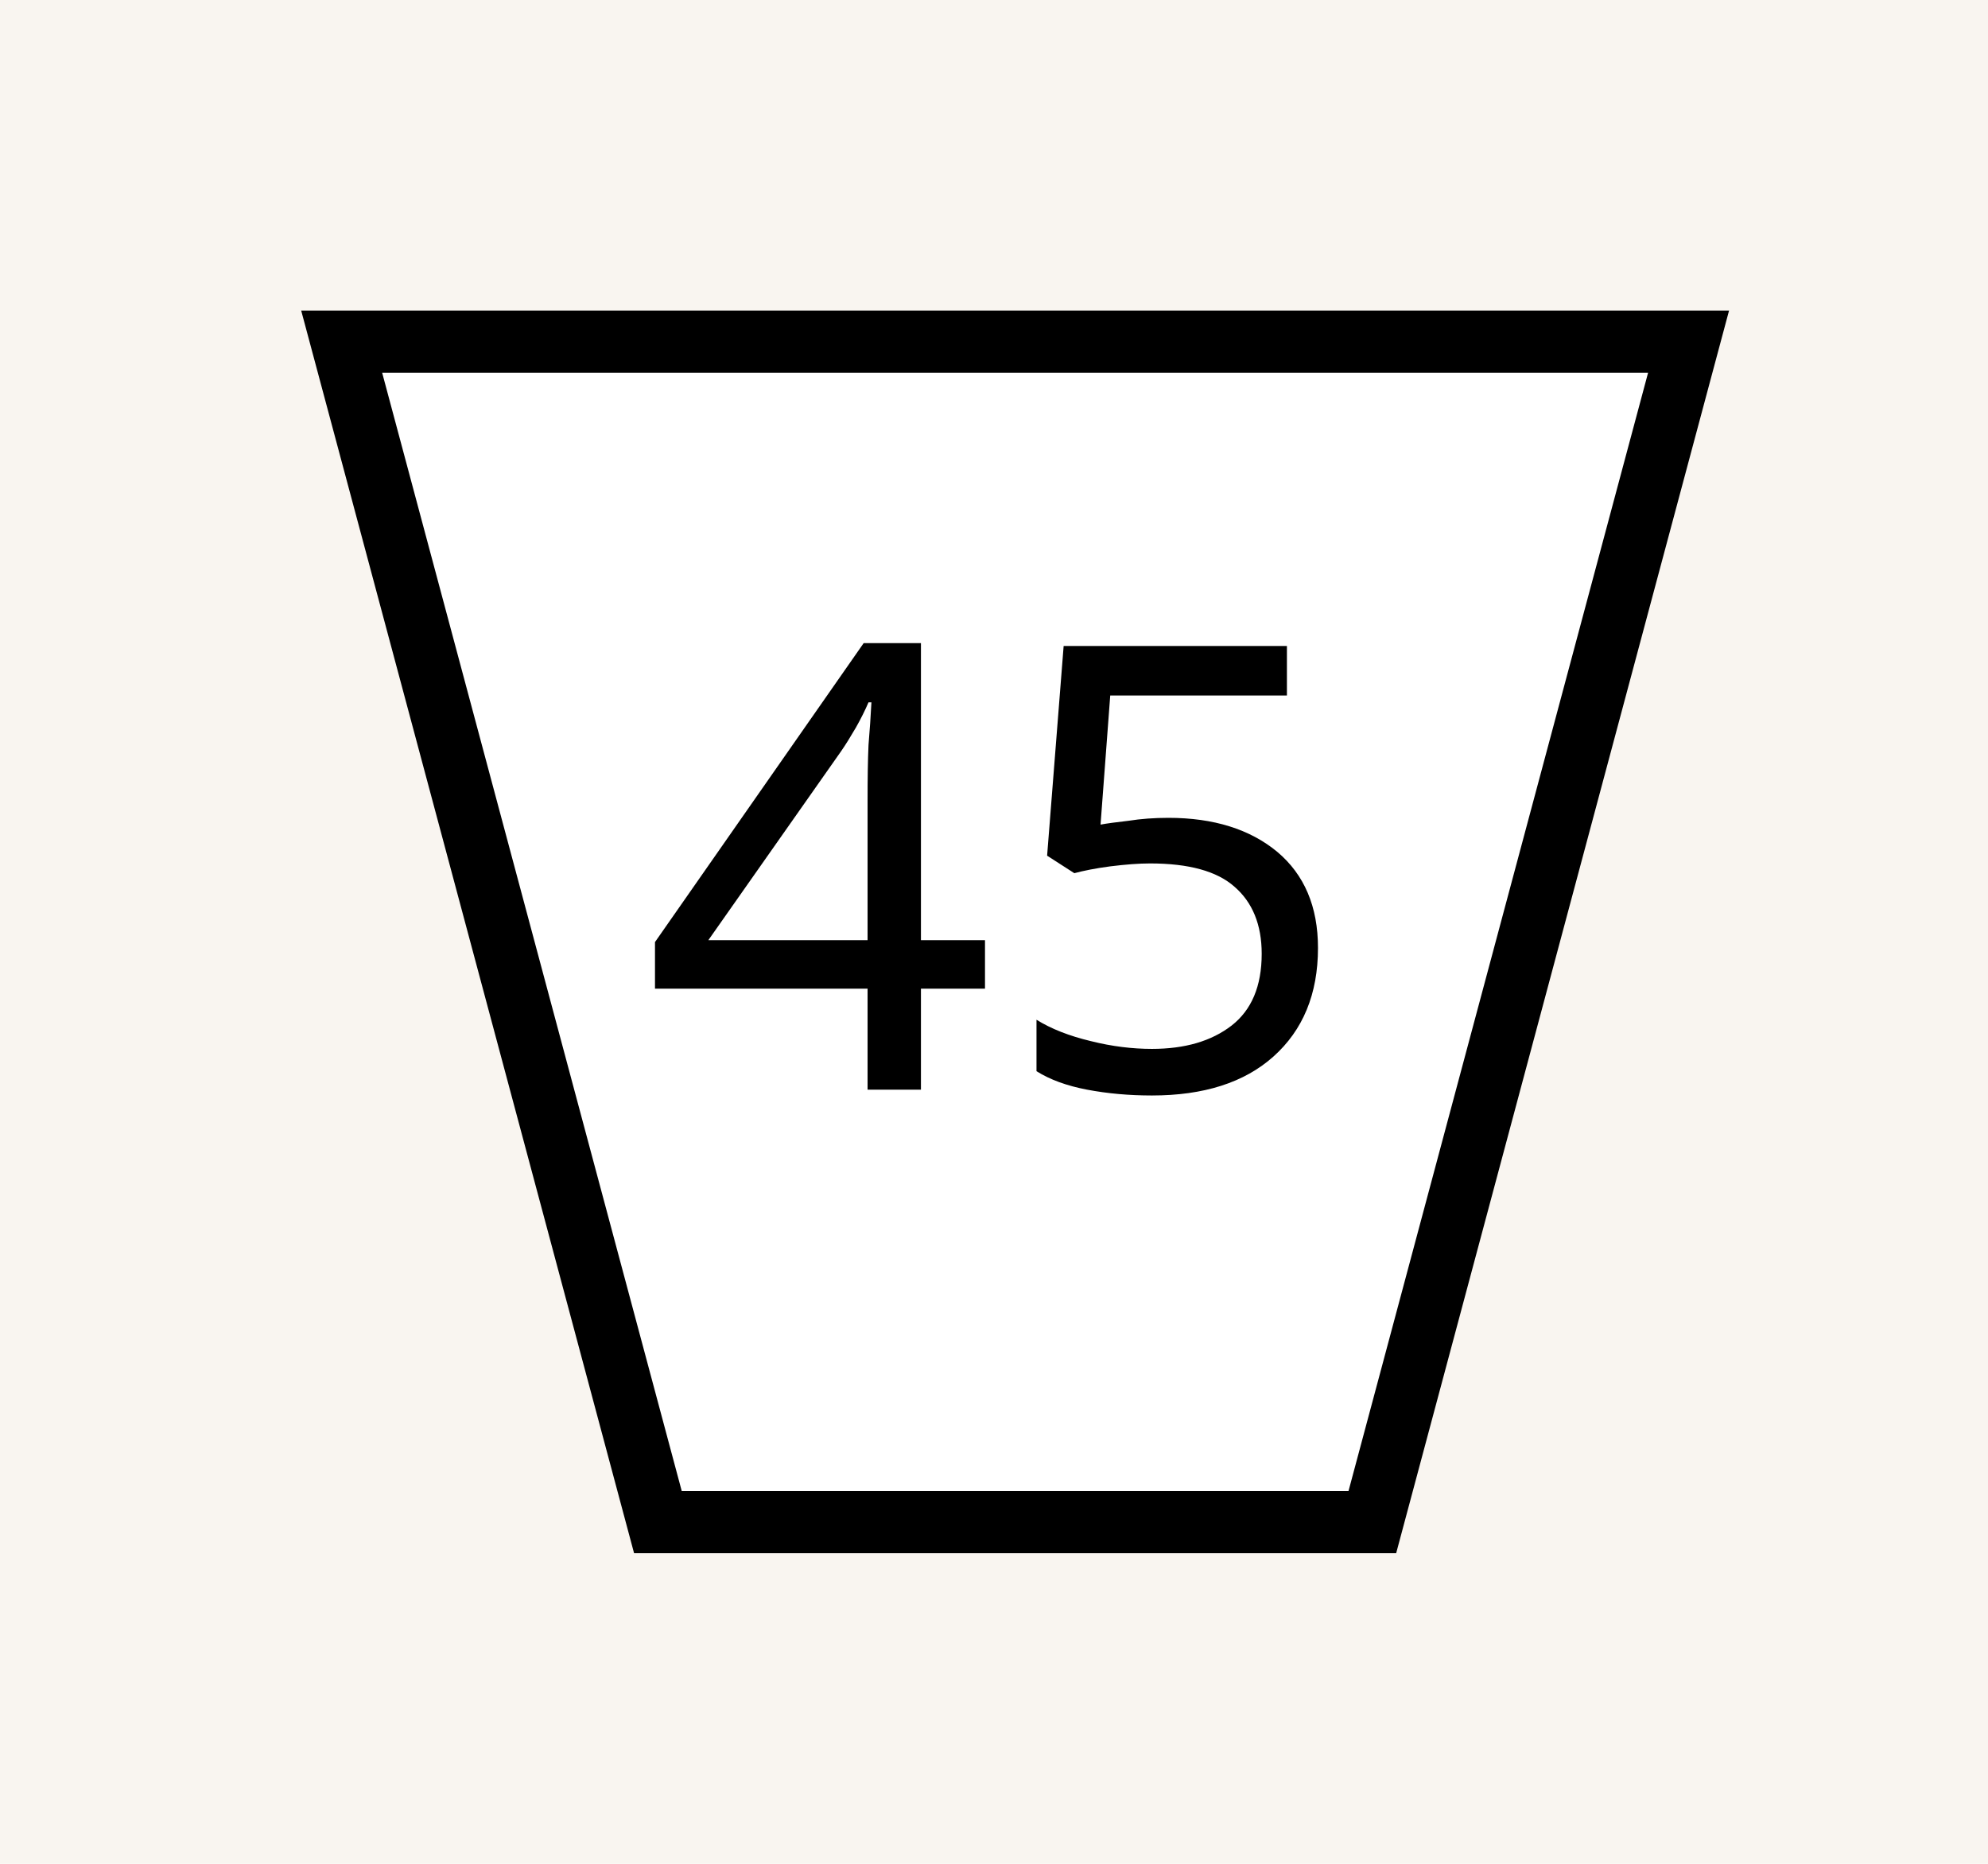
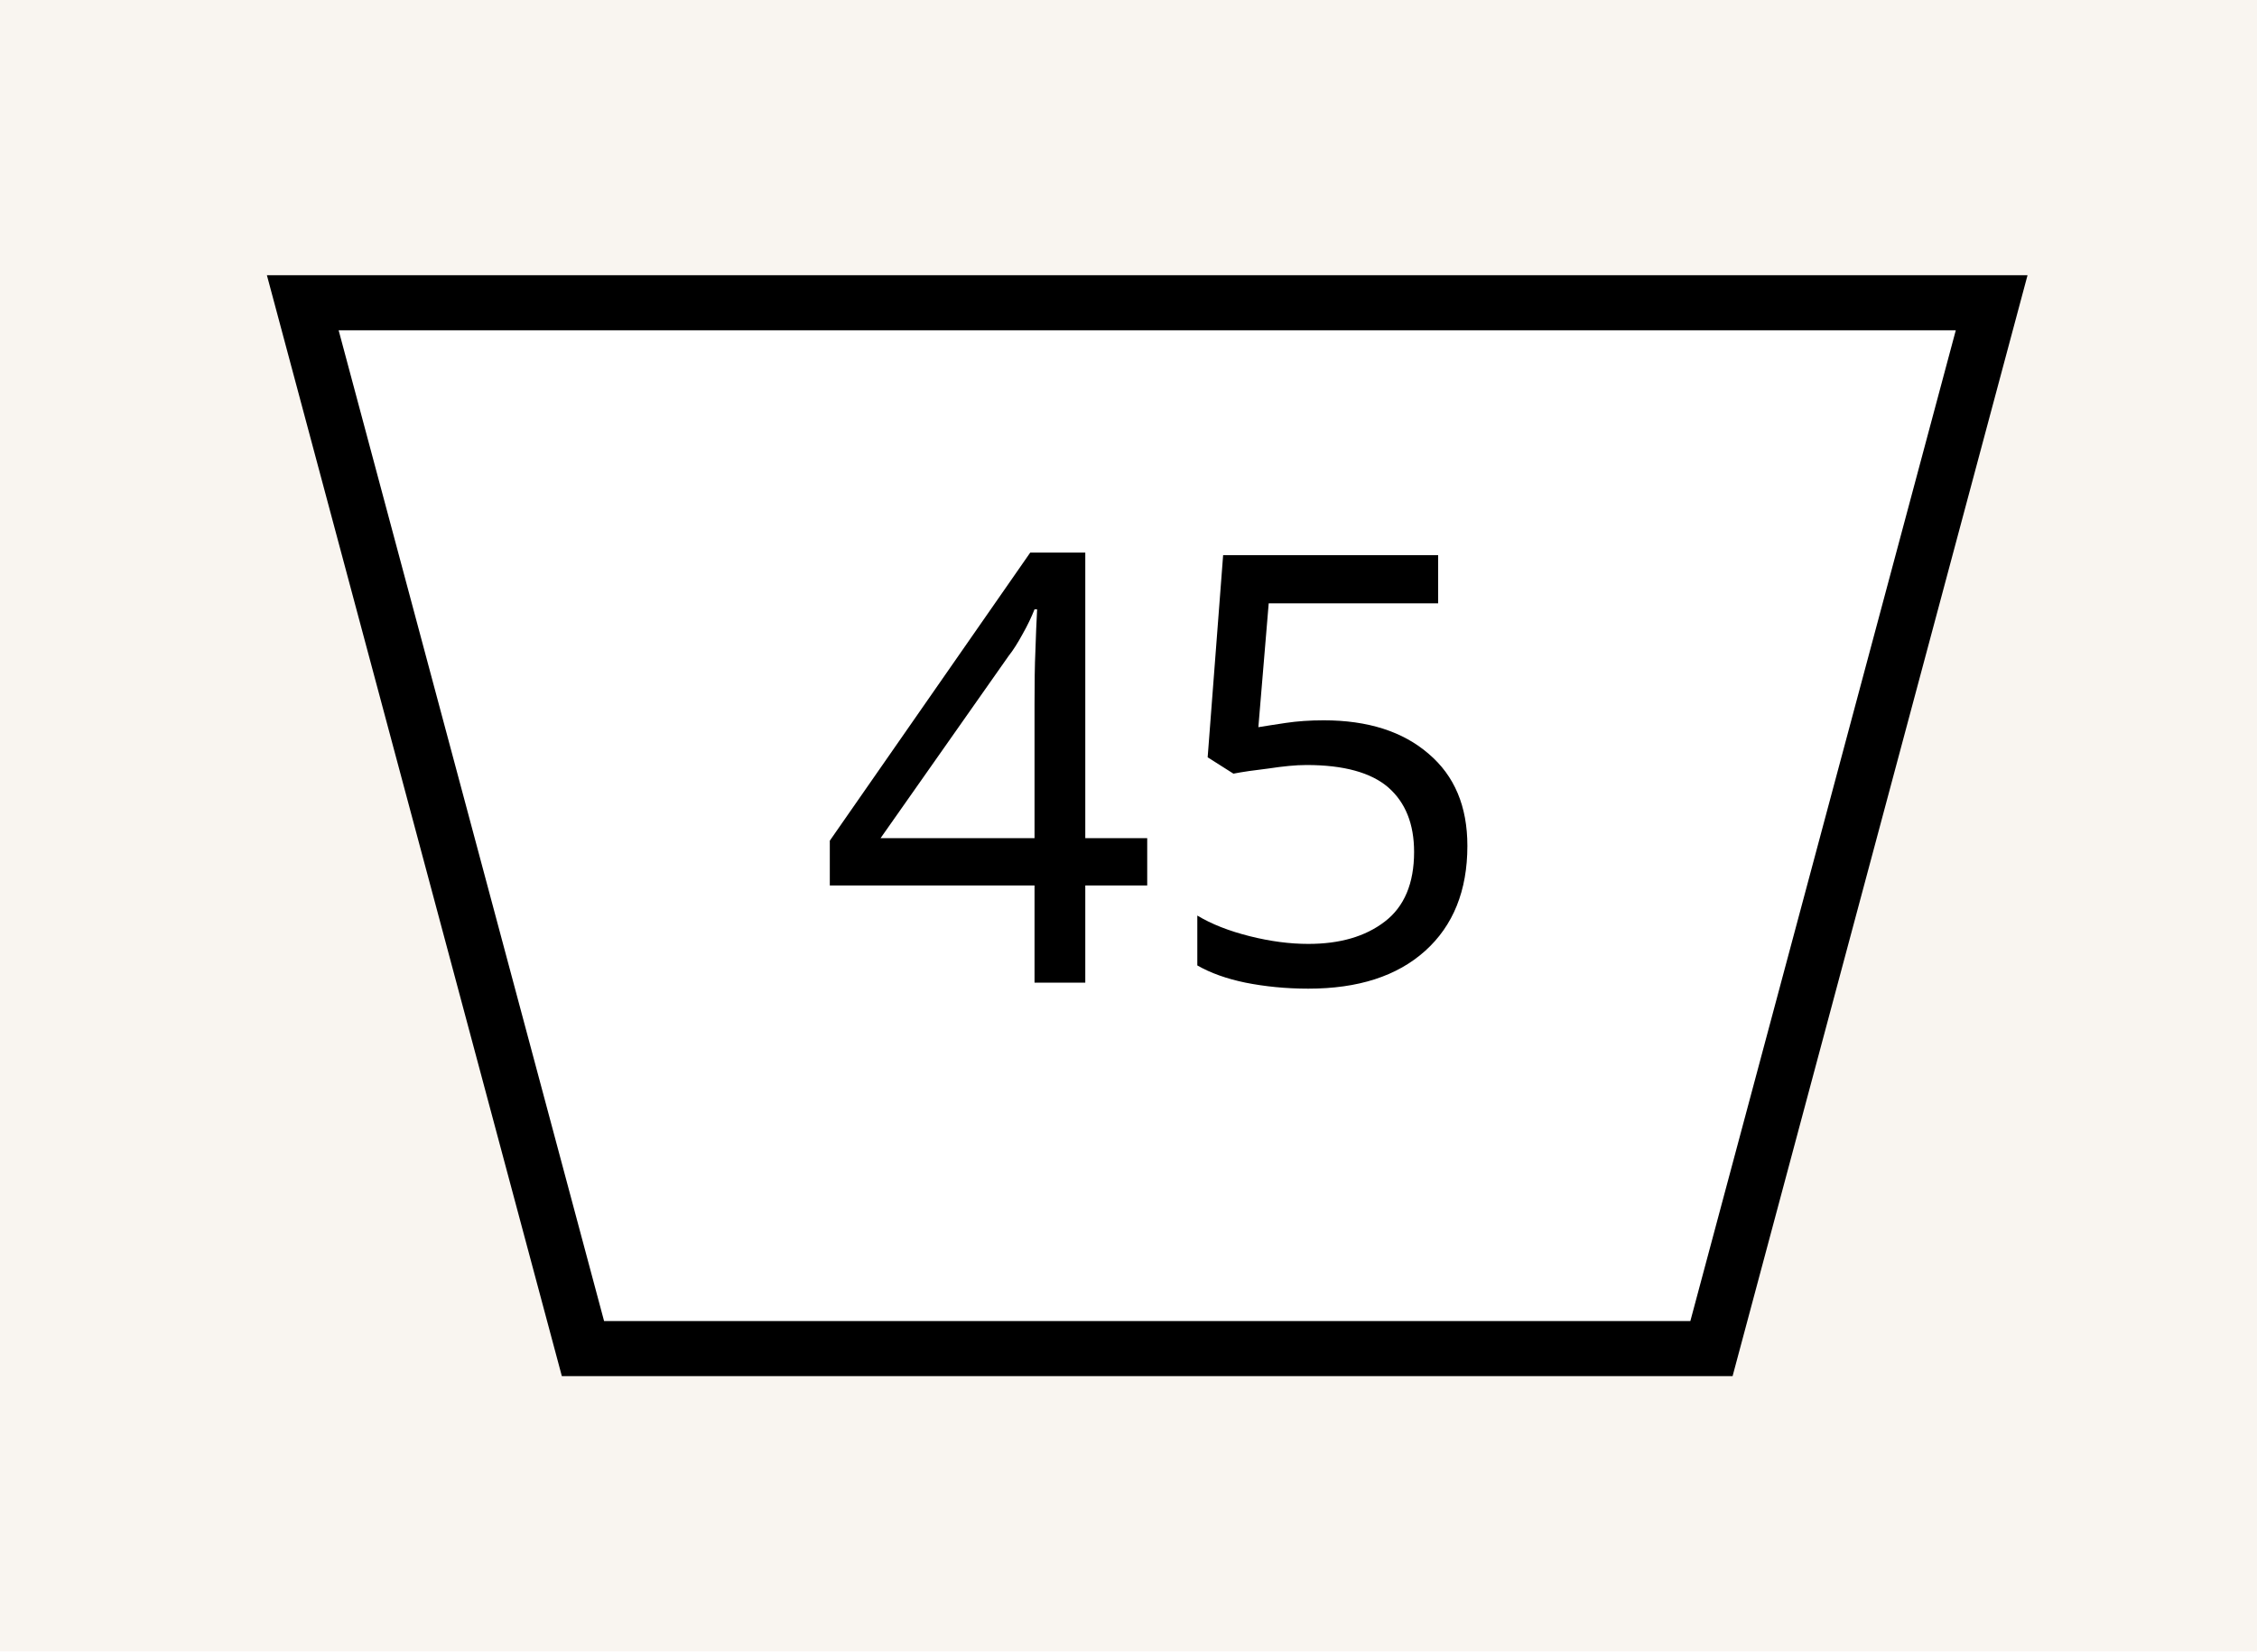
- <svg xmlns="http://www.w3.org/2000/svg" width="32pt" height="30pt" viewBox="0 0 32 30" version="1.1">
+ <svg xmlns="http://www.w3.org/2000/svg" width="41pt" height="30pt" viewBox="0 0 41 30" version="1.1">
  <g id="surface52">
-     <rect x="0" y="0" width="32" height="30" style="fill:hsl(30,44%,96%);stroke:none;" />
+     <rect x="0" y="0" width="41" height="30" style="fill:hsl(30,44%,96%);stroke:none;" />
    <g transform="translate(5,5)">
-       <path style="fill-rule:nonzero;fill:rgb(100%,100%,100%);fill-opacity:1;stroke-width:1;stroke-linecap:butt;stroke-linejoin:miter;stroke:rgb(0%,0%,0%);stroke-opacity:1;stroke-miterlimit:10;" d="M 22.18 0.5 L 17.09 19.5 L 5.59 19.5 L 0.5 0.5 Z M 22.18 0.5 " />
-       <path style=" stroke:none;fill-rule:nonzero;fill:rgb(0%,0%,0%);fill-opacity:1;" d="M 10.855 10.914 L 9.824 10.914 L 9.824 12.539 L 8.965 12.539 L 8.965 10.914 L 5.543 10.914 L 5.543 10.164 L 8.902 5.352 L 9.824 5.352 L 9.824 10.133 L 10.855 10.133 Z M 8.965 7.883 C 8.965 7.531 8.969 7.234 8.98 6.992 C 9 6.754 9.016 6.523 9.027 6.305 L 8.98 6.305 C 8.926 6.43 8.859 6.566 8.777 6.711 C 8.691 6.859 8.613 6.984 8.543 7.086 L 6.402 10.133 L 8.965 10.133 Z M 13.809 8.164 C 14.535 8.164 15.121 8.348 15.559 8.711 C 15.996 9.078 16.215 9.594 16.215 10.258 C 16.215 11 15.973 11.582 15.496 12.008 C 15.027 12.426 14.375 12.633 13.543 12.633 C 13.176 12.633 12.828 12.602 12.496 12.539 C 12.172 12.477 11.902 12.379 11.684 12.242 L 11.684 11.414 C 11.922 11.562 12.215 11.676 12.559 11.758 C 12.902 11.844 13.23 11.883 13.543 11.883 C 14.074 11.883 14.5 11.758 14.824 11.508 C 15.145 11.258 15.309 10.875 15.309 10.352 C 15.309 9.883 15.16 9.523 14.871 9.273 C 14.59 9.023 14.137 8.898 13.512 8.898 C 13.332 8.898 13.121 8.914 12.871 8.945 C 12.629 8.977 12.438 9.016 12.293 9.055 L 11.855 8.773 L 12.121 5.398 L 15.715 5.398 L 15.715 6.195 L 12.871 6.195 L 12.715 8.273 C 12.816 8.254 12.969 8.234 13.168 8.211 C 13.363 8.18 13.578 8.164 13.809 8.164 Z M 5.34 1.848 " />
+       <path style="fill-rule:nonzero;fill:rgb(100%,100%,100%);fill-opacity:1;stroke-width:1;stroke-linecap:butt;stroke-linejoin:miter;stroke:rgb(0%,0%,0%);stroke-opacity:1;stroke-miterlimit:10;" d="M 31.18 0.5 L 26.09 19.5 L 5.59 19.5 L 0.5 0.5 Z M 31.18 0.5 " />
+       <path style=" stroke:none;fill-rule:nonzero;fill:rgb(0%,0%,0%);fill-opacity:1;" d="M 15.84 11.086 L 14.715 11.086 L 14.715 12.852 L 13.793 12.852 L 13.793 11.086 L 10.074 11.086 L 10.074 10.273 L 13.715 5.039 L 14.715 5.039 L 14.715 10.227 L 15.84 10.227 Z M 13.793 7.789 C 13.793 7.406 13.797 7.082 13.809 6.82 C 13.816 6.562 13.828 6.312 13.84 6.07 L 13.793 6.07 C 13.738 6.207 13.668 6.359 13.574 6.523 C 13.488 6.68 13.406 6.812 13.324 6.914 L 10.996 10.227 L 13.793 10.227 Z M 19.047 8.086 C 19.848 8.086 20.484 8.289 20.953 8.695 C 21.422 9.094 21.656 9.648 21.656 10.367 C 21.656 11.18 21.398 11.816 20.891 12.273 C 20.379 12.734 19.672 12.961 18.766 12.961 C 18.359 12.961 17.977 12.922 17.625 12.852 C 17.281 12.781 16.988 12.676 16.75 12.539 L 16.75 11.633 C 17.008 11.789 17.328 11.914 17.703 12.008 C 18.078 12.102 18.43 12.148 18.766 12.148 C 19.336 12.148 19.801 12.016 20.156 11.742 C 20.508 11.473 20.688 11.051 20.688 10.477 C 20.688 9.969 20.531 9.578 20.219 9.305 C 19.906 9.035 19.41 8.898 18.734 8.898 C 18.535 8.898 18.305 8.922 18.047 8.961 C 17.785 8.992 17.57 9.023 17.406 9.055 L 16.938 8.758 L 17.219 5.086 L 21.125 5.086 L 21.125 5.961 L 18.047 5.961 L 17.859 8.211 C 17.984 8.191 18.148 8.164 18.359 8.133 C 18.566 8.102 18.797 8.086 19.047 8.086 Z M 9.84 1.223 " />
    </g>
  </g>
</svg>
